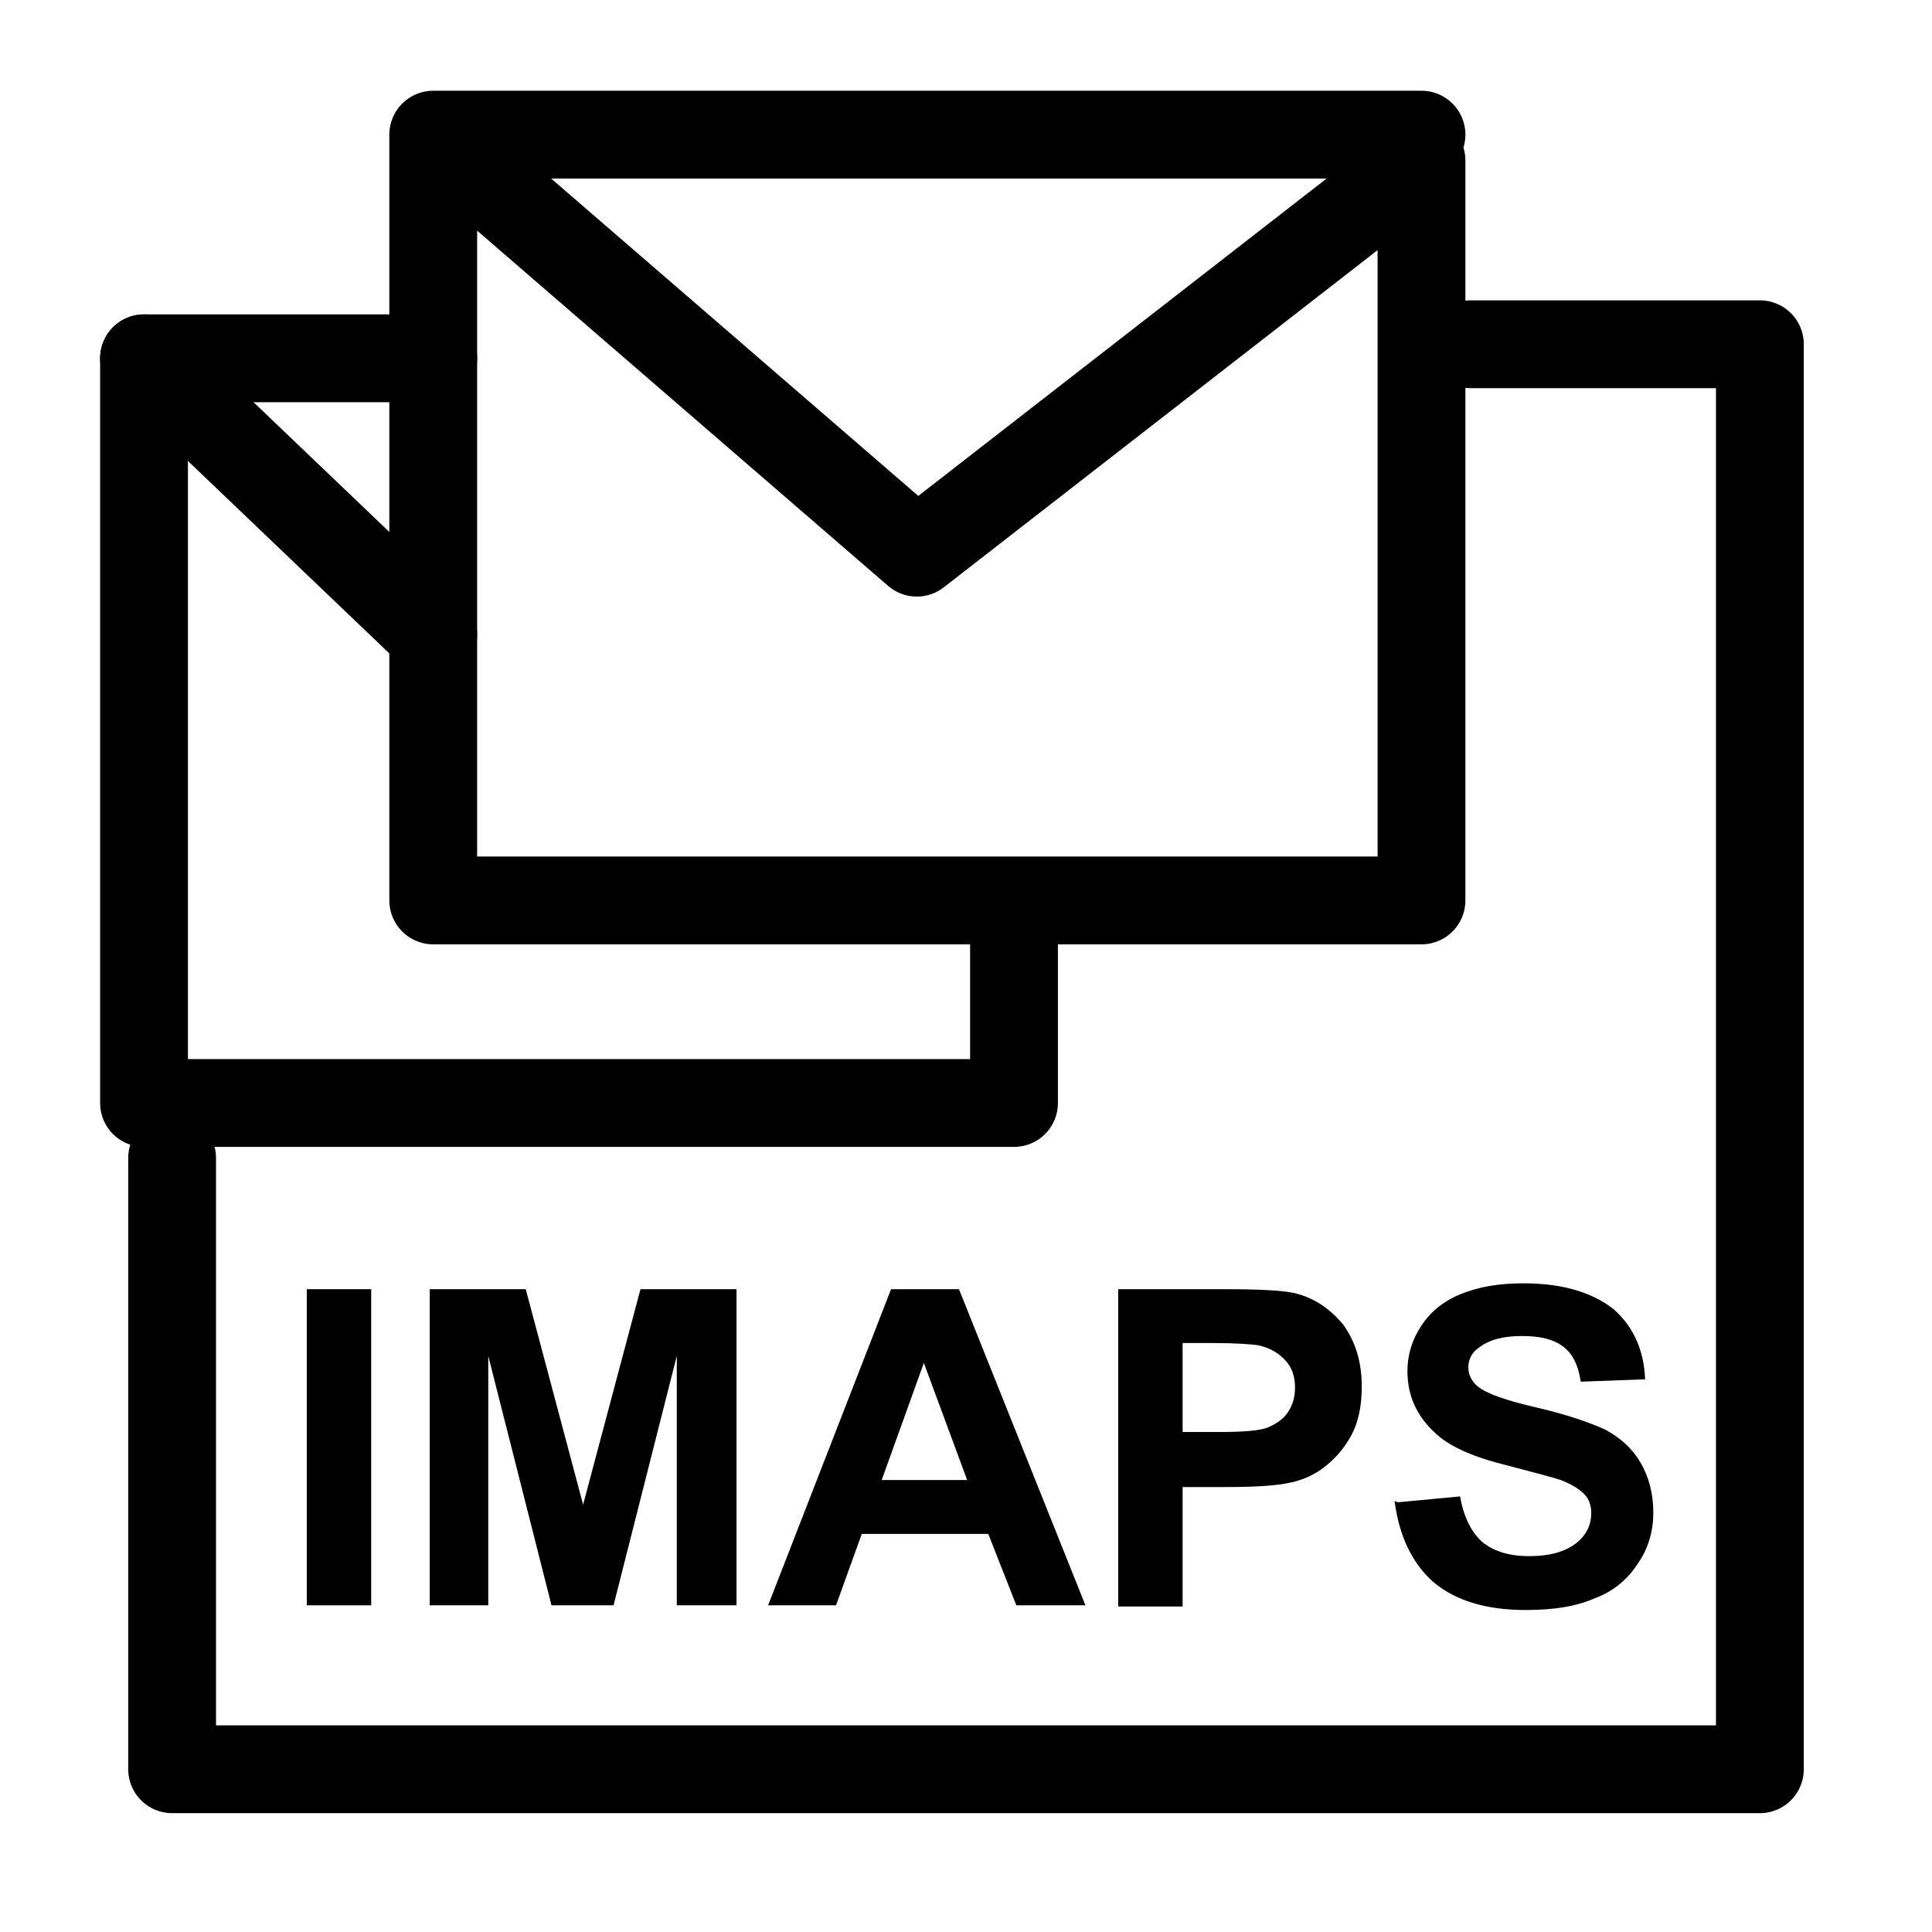
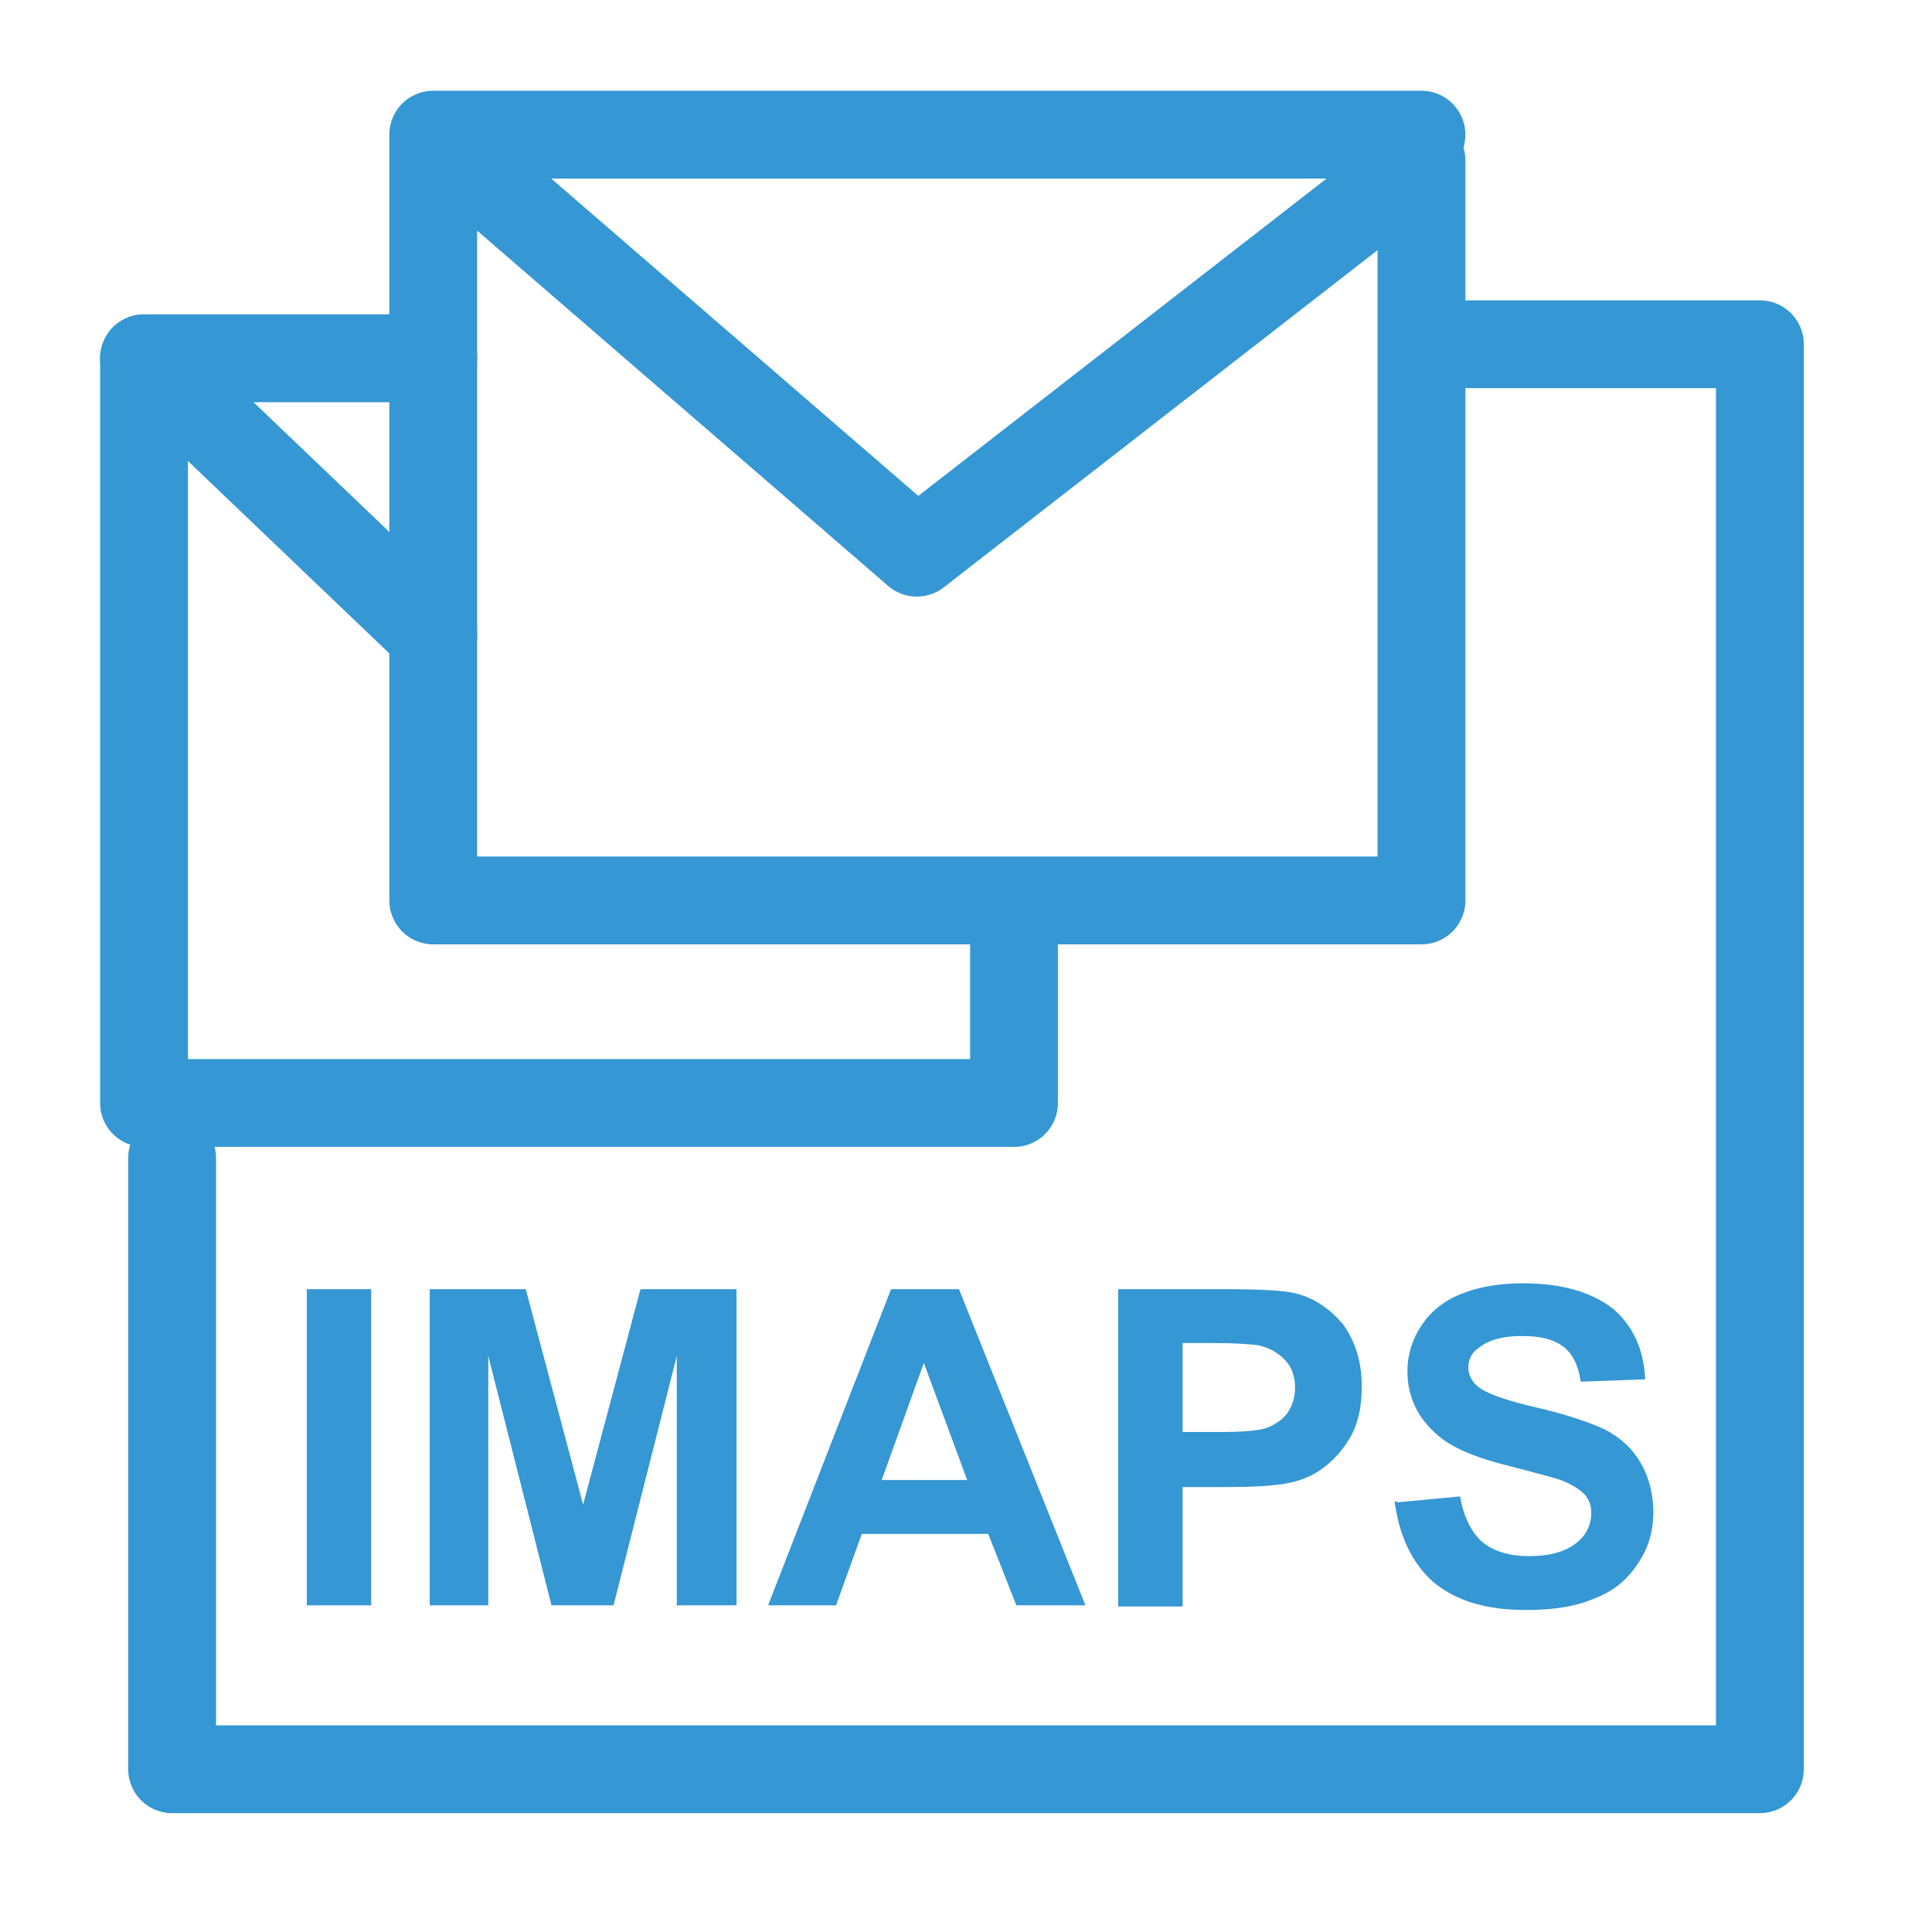
<svg xmlns="http://www.w3.org/2000/svg" id="Layer_3" viewBox="0 0 16.5 16.5">
  <defs>
-     <style>.cls-1{fill:none;stroke:#000;stroke-linecap:round;stroke-linejoin:round;stroke-width:.75px;}</style>
+     <style>.cls-1{fill:#3597d3;}.cls-2{fill:none;stroke:#3597d3;stroke-linecap:round;stroke-linejoin:round;stroke-width:.75px;}</style>
  </defs>
-   <polyline class="cls-1" points="3.7 1.15 7.83 4.72 12.14 1.37 12.14 7.69 10.94 7.69 3.7 7.69 3.7 1.15 12.14 1.15" />
-   <polyline class="cls-1" points="3.7 3.06 1.23 3.06 1.23 9.42 8.66 9.42 8.66 7.71" />
-   <line class="cls-1" x1="3.7" y1="5.42" x2="1.23" y2="3.06" />
-   <polyline class="cls-1" points="1.47 9.89 1.47 15.11 15.03 15.11 15.03 2.94 12.56 2.94" />
-   <path d="M2.62,13.71v-2.7h.55v2.7h-.55Z" />
-   <path d="M3.67,13.71v-2.7h.82l.49,1.84.49-1.84h.82v2.7h-.51v-2.13l-.54,2.13h-.53l-.54-2.13v2.13h-.51Z" />
-   <path d="M9.27,13.71h-.59l-.24-.61h-1.08l-.22.61h-.58l1.05-2.7h.58l1.08,2.7ZM8.26,12.64l-.37-1-.36,1h.74Z" />
-   <path d="M9.55,13.71v-2.7h.88c.33,0,.55.01.65.04.15.04.28.13.39.26.1.14.16.31.16.53,0,.17-.03.31-.09.42s-.14.2-.23.27-.19.11-.28.13c-.13.03-.32.04-.57.04h-.36v1.02h-.55ZM10.1,11.46v.77h.3c.21,0,.36-.01.43-.04.07-.03.13-.07.17-.13.04-.06.06-.13.06-.21,0-.1-.03-.18-.09-.24-.06-.06-.13-.1-.22-.12-.06-.01-.2-.02-.39-.02h-.26Z" />
-   <path d="M11.94,12.83l.53-.05c.03.18.1.31.19.39.1.08.23.12.4.12.18,0,.31-.04.4-.11.09-.07.13-.16.13-.26,0-.06-.02-.12-.06-.16s-.1-.08-.2-.12c-.06-.02-.21-.06-.44-.12-.29-.07-.5-.16-.62-.27-.17-.15-.25-.33-.25-.54,0-.14.04-.27.12-.39.08-.12.19-.21.34-.27.15-.06.32-.09.53-.09.34,0,.59.08.77.22.17.15.26.35.27.6l-.55.02c-.02-.14-.07-.24-.15-.3-.08-.06-.19-.09-.35-.09s-.28.03-.37.1c-.06.04-.09.1-.09.17,0,.06.03.12.08.16.07.06.24.12.5.18s.46.13.59.19c.13.07.23.16.3.28.07.12.11.26.11.43,0,.15-.04.3-.13.43-.09.14-.21.24-.37.3-.16.07-.35.1-.59.1-.34,0-.6-.08-.79-.24-.18-.16-.29-.39-.33-.69Z" />
+   <polyline class="cls-2" points="3.7 1.15 7.83 4.72 12.14 1.37 12.14 7.69 10.94 7.69 3.7 7.69 3.7 1.15 12.14 1.15" />
+   <polyline class="cls-2" points="3.7 3.06 1.23 3.06 1.23 9.42 8.66 9.42 8.66 7.71" />
+   <line class="cls-2" x1="3.7" y1="5.42" x2="1.23" y2="3.06" />
+   <polyline class="cls-2" points="1.47 9.89 1.47 15.11 15.03 15.11 15.03 2.94 12.56 2.94" />
+   <path class="cls-1" d="M2.62,13.71v-2.7h.55v2.7h-.55Z" />
+   <path class="cls-1" d="M3.67,13.71v-2.7h.82l.49,1.84.49-1.84h.82v2.7h-.51v-2.13l-.54,2.13h-.53l-.54-2.13v2.13h-.51Z" />
+   <path class="cls-1" d="M9.27,13.71h-.59l-.24-.61h-1.08l-.22.61h-.58l1.05-2.7h.58l1.08,2.7ZM8.26,12.64l-.37-1-.36,1h.74Z" />
+   <path class="cls-1" d="M9.55,13.71v-2.7h.88c.33,0,.55.01.65.04.15.04.28.13.39.26.1.14.16.31.16.53,0,.17-.03.31-.09.42s-.14.2-.23.27-.19.11-.28.13c-.13.03-.32.04-.57.04h-.36v1.02h-.55ZM10.1,11.46v.77h.3c.21,0,.36-.01.43-.04.07-.03.13-.07.17-.13.04-.06.06-.13.06-.21,0-.1-.03-.18-.09-.24-.06-.06-.13-.1-.22-.12-.06-.01-.2-.02-.39-.02h-.26Z" />
+   <path class="cls-1" d="M11.94,12.83l.53-.05c.03.18.1.31.19.39.1.08.23.12.4.12.18,0,.31-.04.4-.11.09-.07.13-.16.13-.26,0-.06-.02-.12-.06-.16s-.1-.08-.2-.12c-.06-.02-.21-.06-.44-.12-.29-.07-.5-.16-.62-.27-.17-.15-.25-.33-.25-.54,0-.14.04-.27.12-.39.08-.12.19-.21.34-.27.15-.06.32-.09.53-.09.34,0,.59.08.77.22.17.15.26.35.27.6l-.55.02c-.02-.14-.07-.24-.15-.3-.08-.06-.19-.09-.35-.09s-.28.03-.37.1c-.06.04-.09.1-.09.17,0,.06.03.12.08.16.07.06.24.12.5.18s.46.13.59.19c.13.07.23.16.3.28.07.12.11.26.11.43,0,.15-.04.3-.13.43-.09.14-.21.24-.37.3-.16.07-.35.1-.59.1-.34,0-.6-.08-.79-.24-.18-.16-.29-.39-.33-.69Z" />
</svg>
